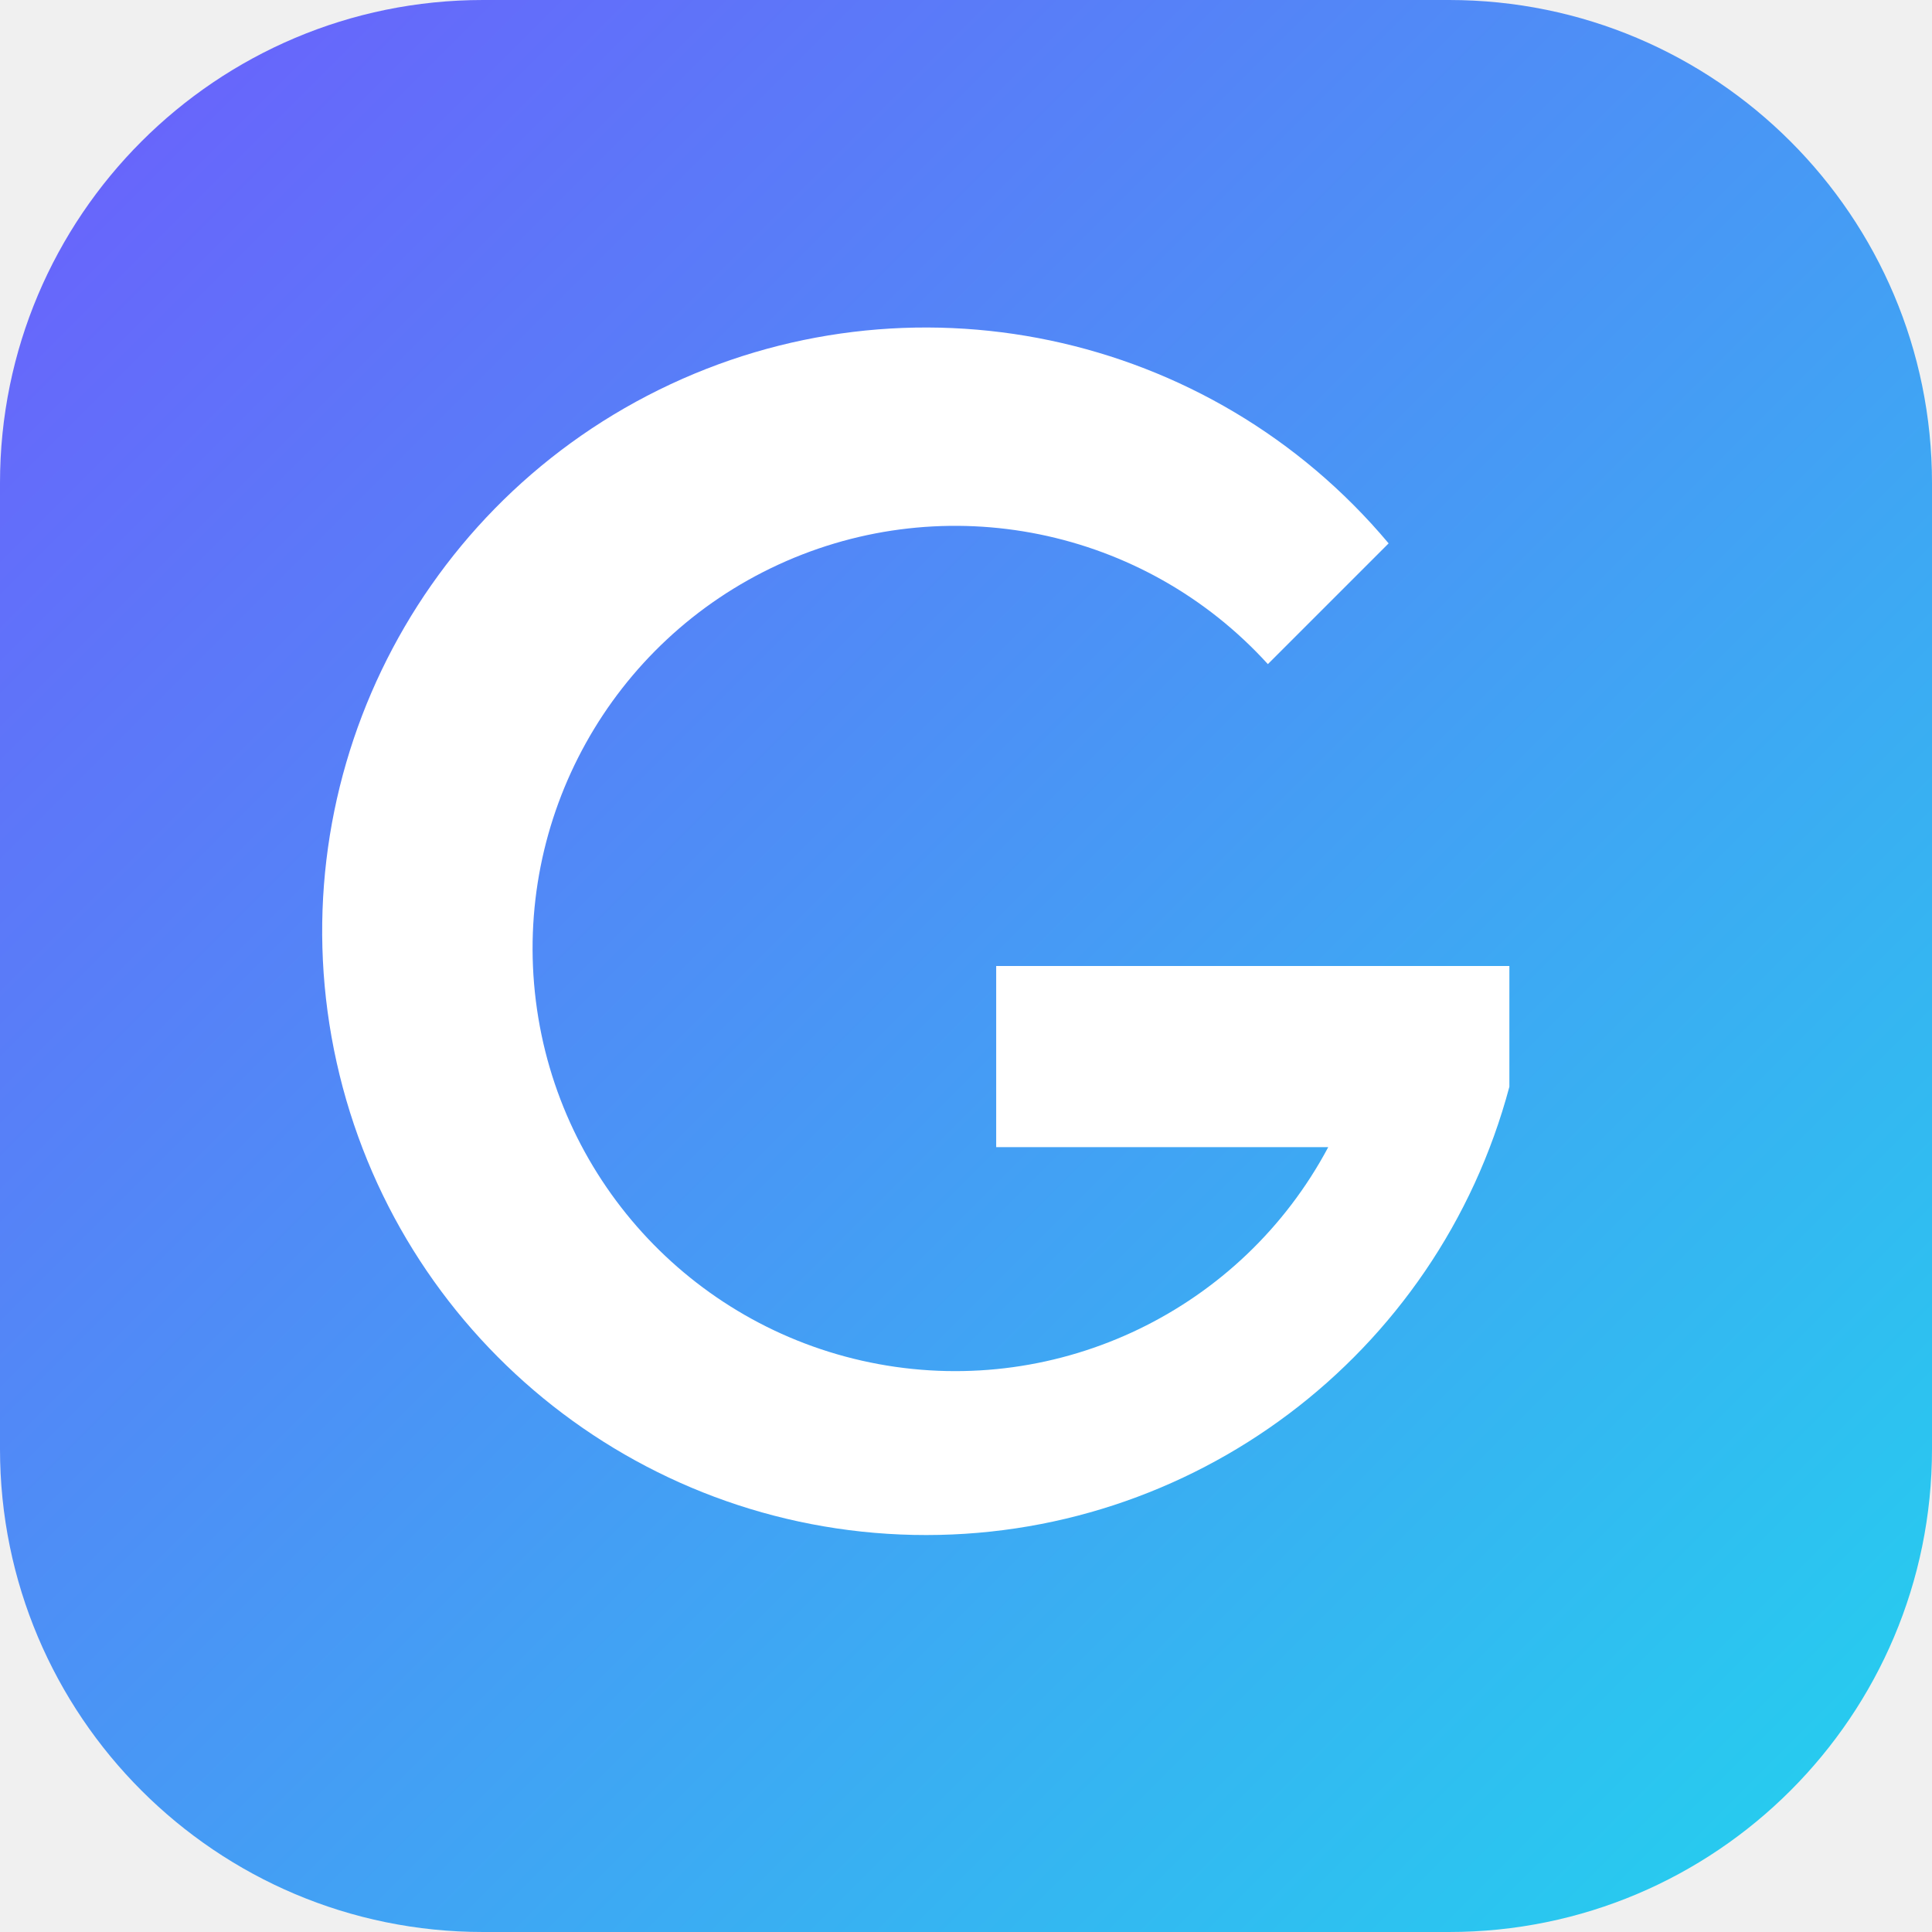
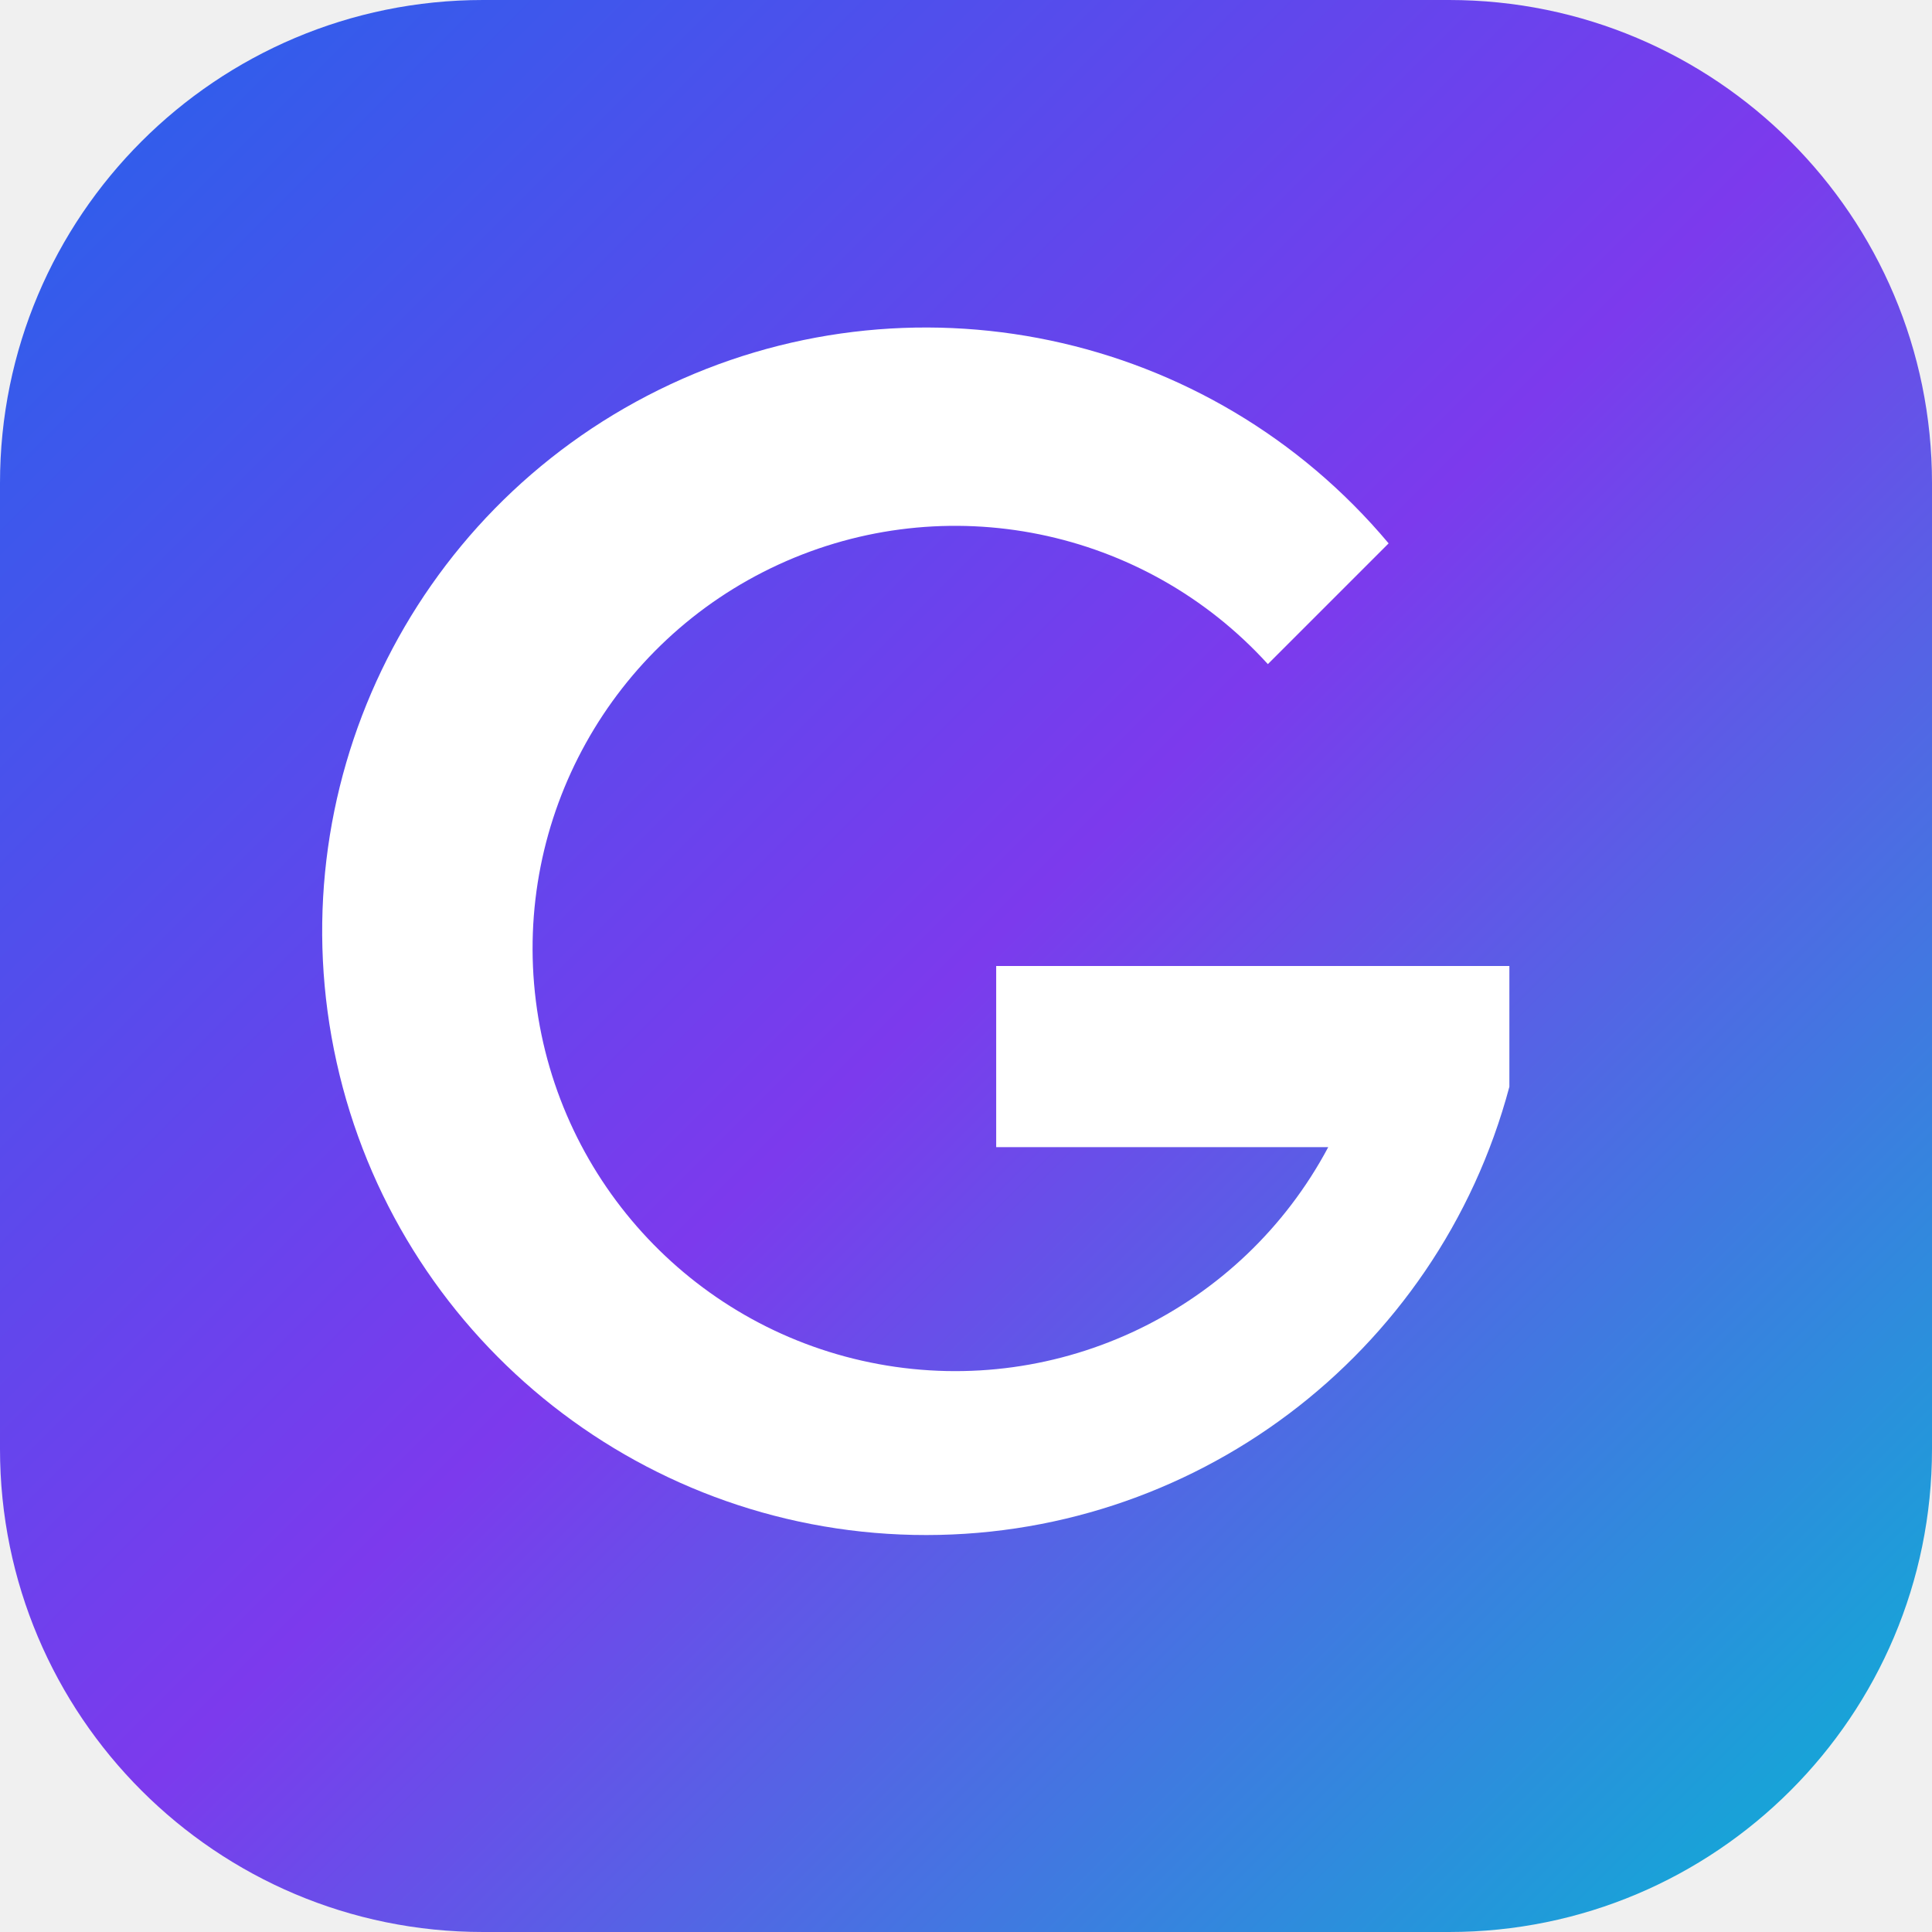
<svg xmlns="http://www.w3.org/2000/svg" viewBox="0 0 64 64">
  <defs>
    <linearGradient id="g" x1="0" y1="0" x2="1" y2="1">
-       <stop offset="0" stop-color="#6d5dfc" />
-       <stop offset="1" stop-color="#22d3ee" />
+       <stop offset="0" stop-color="#2563eb" />
+       <stop offset=".5" stop-color="#7c3aed" />
+       <stop offset="1" stop-color="#06b6d4" />
    </linearGradient>
  </defs>
  <rect width="64" height="64" rx="16" fill="url(#g)" />
  <path d="M42 22a14 14 0 1 0 2 16H33v-6h17v4a20 20 0 1 1-4-18z" fill="#fff" />
</svg>
